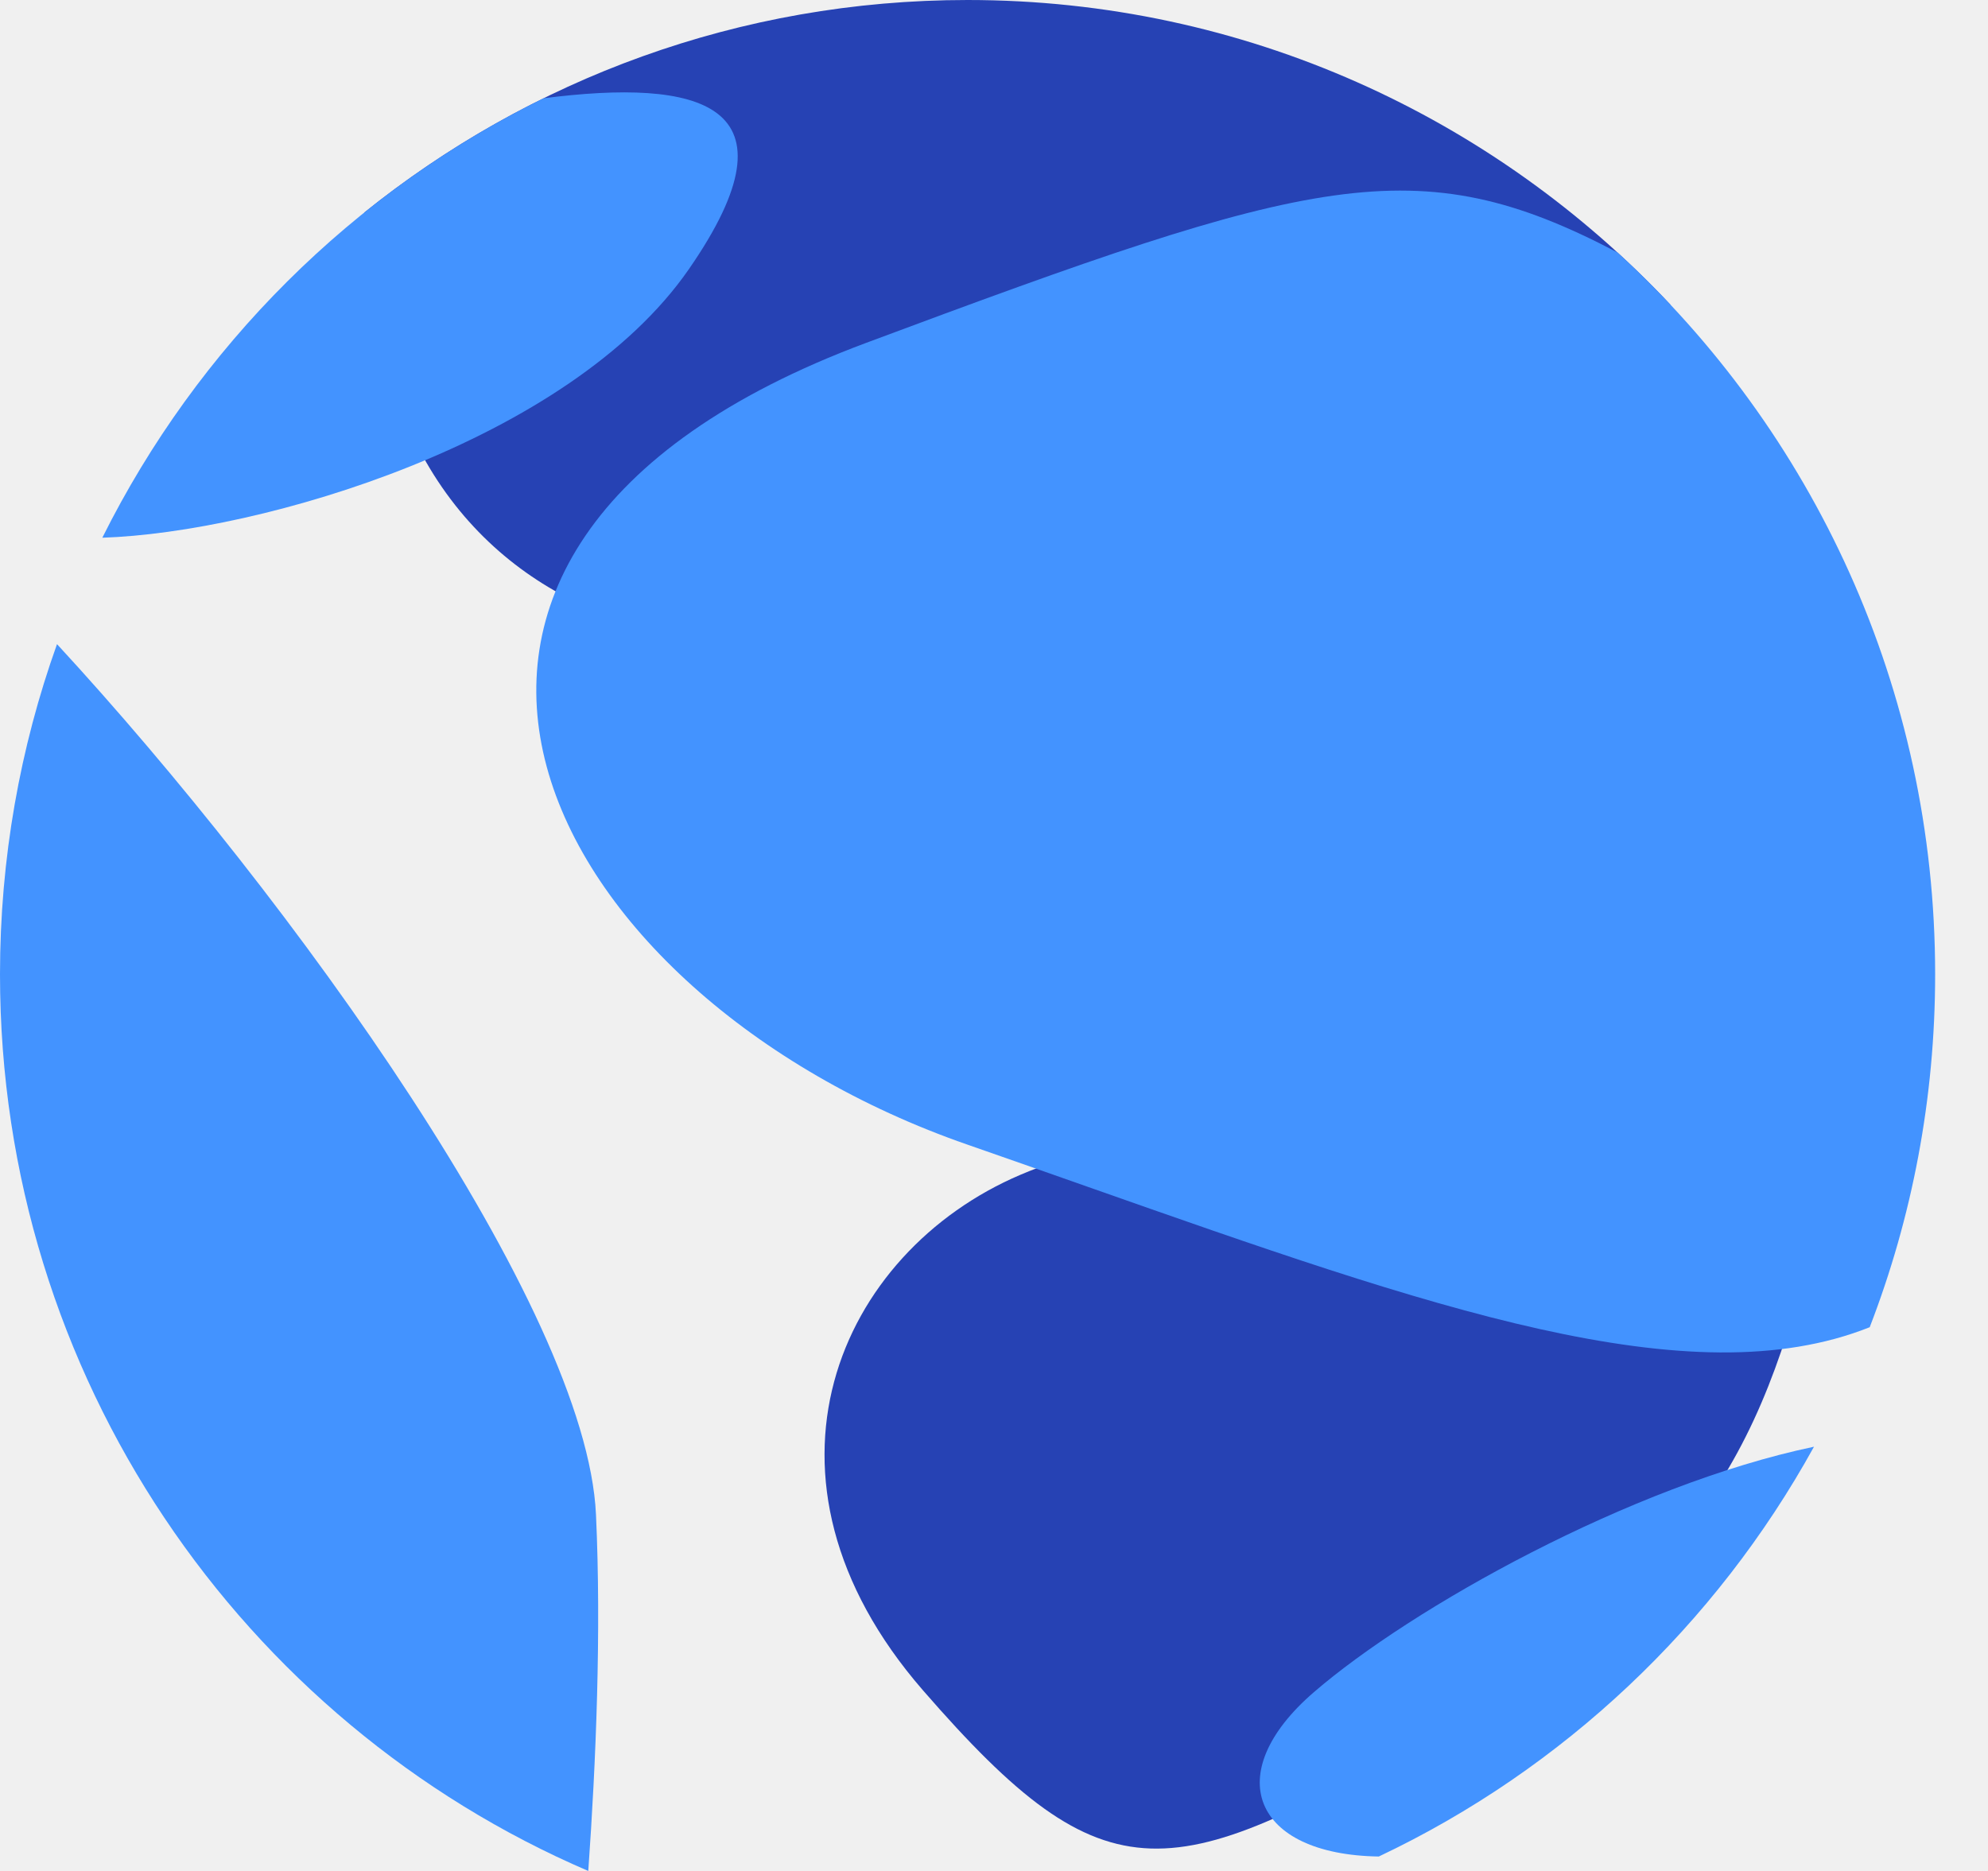
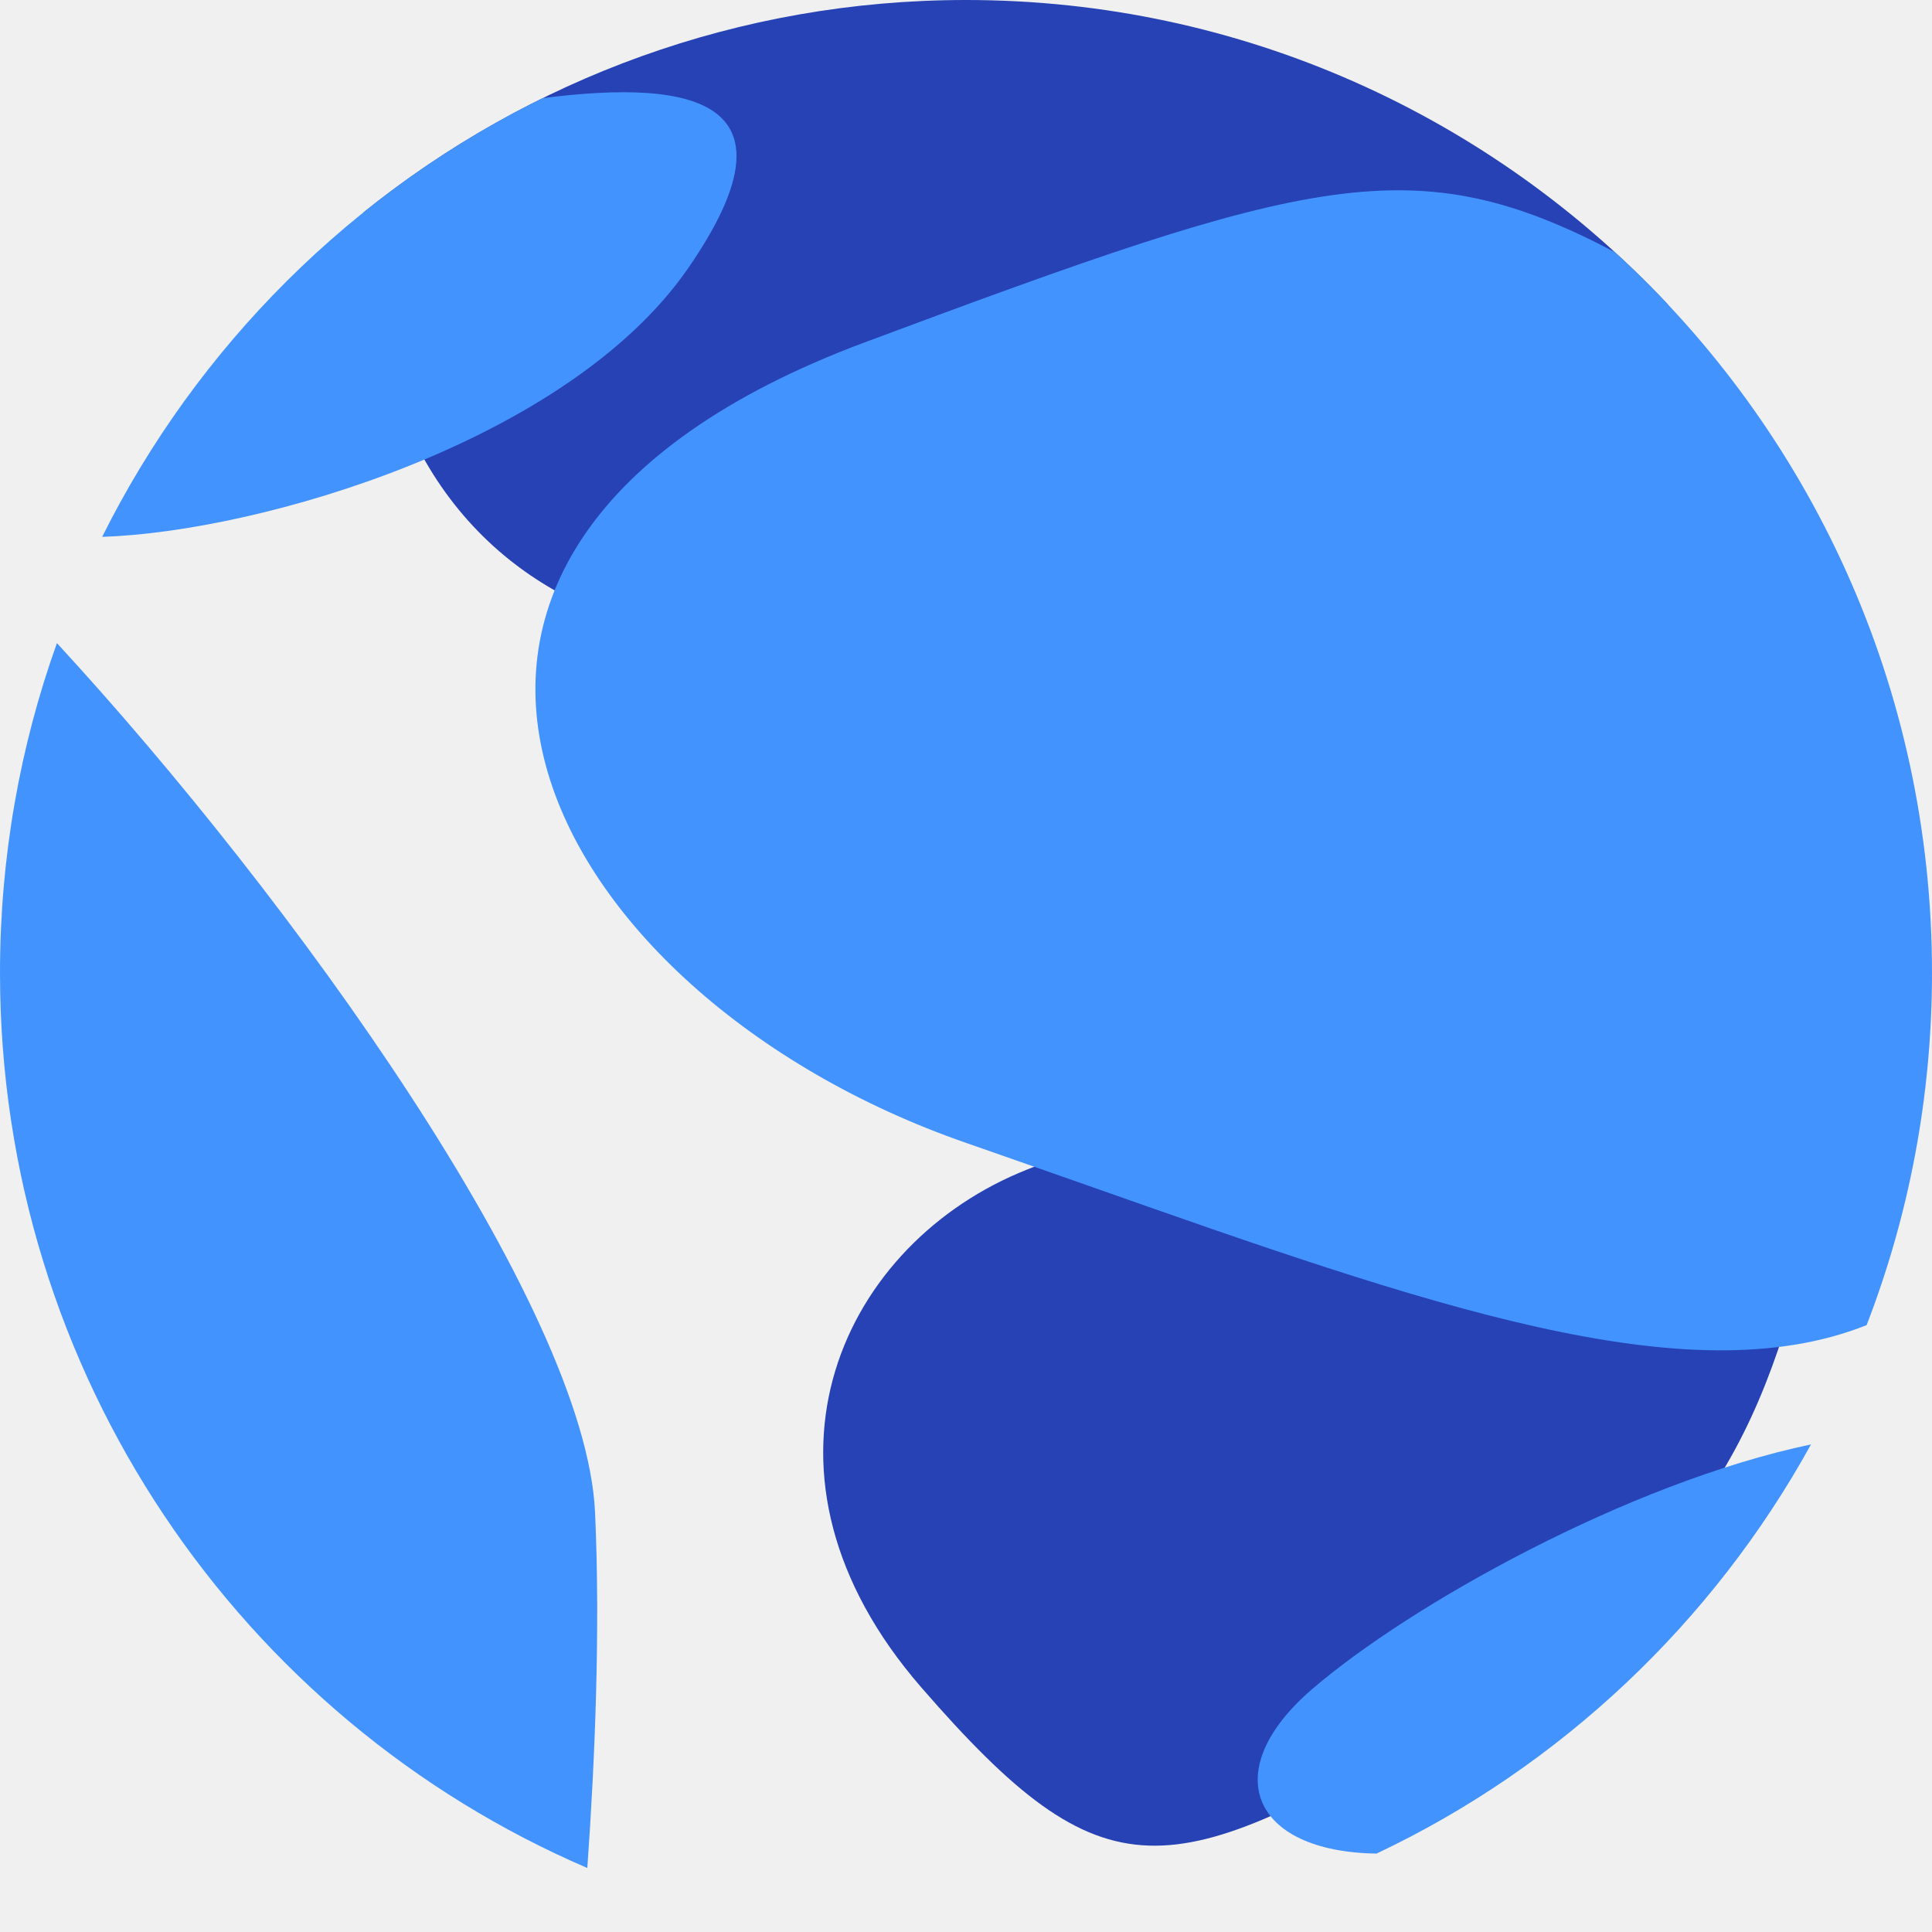
- <svg xmlns="http://www.w3.org/2000/svg" width="34" height="32" viewBox="0 0 34 32" fill="none">
-   <path fill-rule="evenodd" clip-rule="evenodd" d="M11.125 10.745C8.869 10.22 6.691 8.377 6.369 4.836C6.328 4.382 6.28 3.984 6.229 3.636C9.058 1.36 12.645 0 16.548 0C21.284 0 25.555 2.004 28.572 5.215C27 5.837 13.252 11.241 11.125 10.745Z" fill="#2642B4" />
-   <path fill-rule="evenodd" clip-rule="evenodd" d="M24.748 29.499C29.473 26.707 30.277 24.319 31.187 20.48C32.096 16.64 20.559 18.77 17.452 20.093C14.346 21.416 12.619 25.265 15.783 28.908C18.946 32.55 20.023 32.291 24.748 29.499Z" fill="#2642B4" />
-   <path fill-rule="evenodd" clip-rule="evenodd" d="M31.024 24.744C27.893 25.4 24.139 27.502 22.471 28.942C20.856 30.335 21.434 31.721 23.581 31.753C26.733 30.261 29.341 27.796 31.024 24.744Z" fill="#4393FF" />
-   <path fill-rule="evenodd" clip-rule="evenodd" d="M27.665 4.319C24.216 2.506 22.438 3.02 14.809 5.866C5.235 9.438 9.245 17.044 16.548 19.578C17.252 19.823 17.939 20.065 18.607 20.3C24.459 22.36 28.906 23.925 31.977 22.7C32.7 20.828 33.096 18.793 33.096 16.663C33.096 11.769 31.001 7.368 27.665 4.319Z" fill="#4393FF" />
-   <path fill-rule="evenodd" clip-rule="evenodd" d="M1.75 9.197C4.46 9.109 9.732 7.564 11.782 4.603C13.755 1.754 11.95 1.34 9.295 1.681C6.036 3.285 3.377 5.934 1.75 9.197Z" fill="#4393FF" />
-   <path fill-rule="evenodd" clip-rule="evenodd" d="M0.975 11.017C0.344 12.78 0 14.682 0 16.665C0 23.55 4.146 29.46 10.061 32C10.194 30.13 10.285 27.909 10.193 25.906C10.031 22.367 4.996 15.377 0.975 11.017Z" fill="#4393FF" />
+ <svg xmlns="http://www.w3.org/2000/svg" width="24" height="24" viewBox="0 0 24 24" fill="none">
+   <g clip-path="url(#clip0)">
+     <path fill-rule="evenodd" clip-rule="evenodd" d="M8.067 7.792C6.431 7.411 4.852 6.075 4.618 3.507C4.588 3.178 4.554 2.889 4.517 2.637C6.568 0.987 9.17 0 12 0C15.434 0 18.531 1.453 20.719 3.782C19.579 4.233 9.609 8.151 8.067 7.792Z" fill="#2642B4" />
+     <path fill-rule="evenodd" clip-rule="evenodd" d="M17.946 21.392C21.373 19.367 21.956 17.635 22.615 14.851C23.275 12.067 14.908 13.611 12.656 14.571C10.403 15.53 9.151 18.321 11.445 20.962C13.739 23.604 14.52 23.416 17.946 21.392Z" fill="#2642B4" />
+     <path fill-rule="evenodd" clip-rule="evenodd" d="M22.497 17.943C20.227 18.419 17.505 19.943 16.295 20.987C15.124 21.997 15.543 23.003 17.1 23.026C19.386 21.944 21.276 20.157 22.497 17.943Z" fill="#4393FF" />
+     <path fill-rule="evenodd" clip-rule="evenodd" d="M20.061 3.132C17.56 1.817 16.271 2.19 10.739 4.254C3.796 6.844 6.704 12.359 12 14.197C12.511 14.375 13.008 14.55 13.493 14.72C17.737 16.215 20.962 17.35 23.188 16.461C23.712 15.104 24 13.628 24 12.084C24 8.535 22.481 5.343 20.061 3.132Z" fill="#4393FF" />
+     <path fill-rule="evenodd" clip-rule="evenodd" d="M1.269 6.669C3.234 6.606 7.057 5.485 8.544 3.338C9.974 1.272 8.666 0.972 6.741 1.219C4.377 2.382 2.449 4.303 1.269 6.669Z" fill="#4393FF" />
+     <path fill-rule="evenodd" clip-rule="evenodd" d="M0.707 7.989C0.249 9.268 0 10.647 0 12.085C0 17.077 3.007 21.363 7.296 23.205C7.392 21.849 7.458 20.238 7.392 18.786C7.274 16.22 3.623 11.151 0.707 7.989Z" fill="#4393FF" />
+   </g>
+   <defs>
+     <clipPath id="clip0">
+       <rect width="24" height="24" fill="white" />
+     </clipPath>
+   </defs>
</svg>
